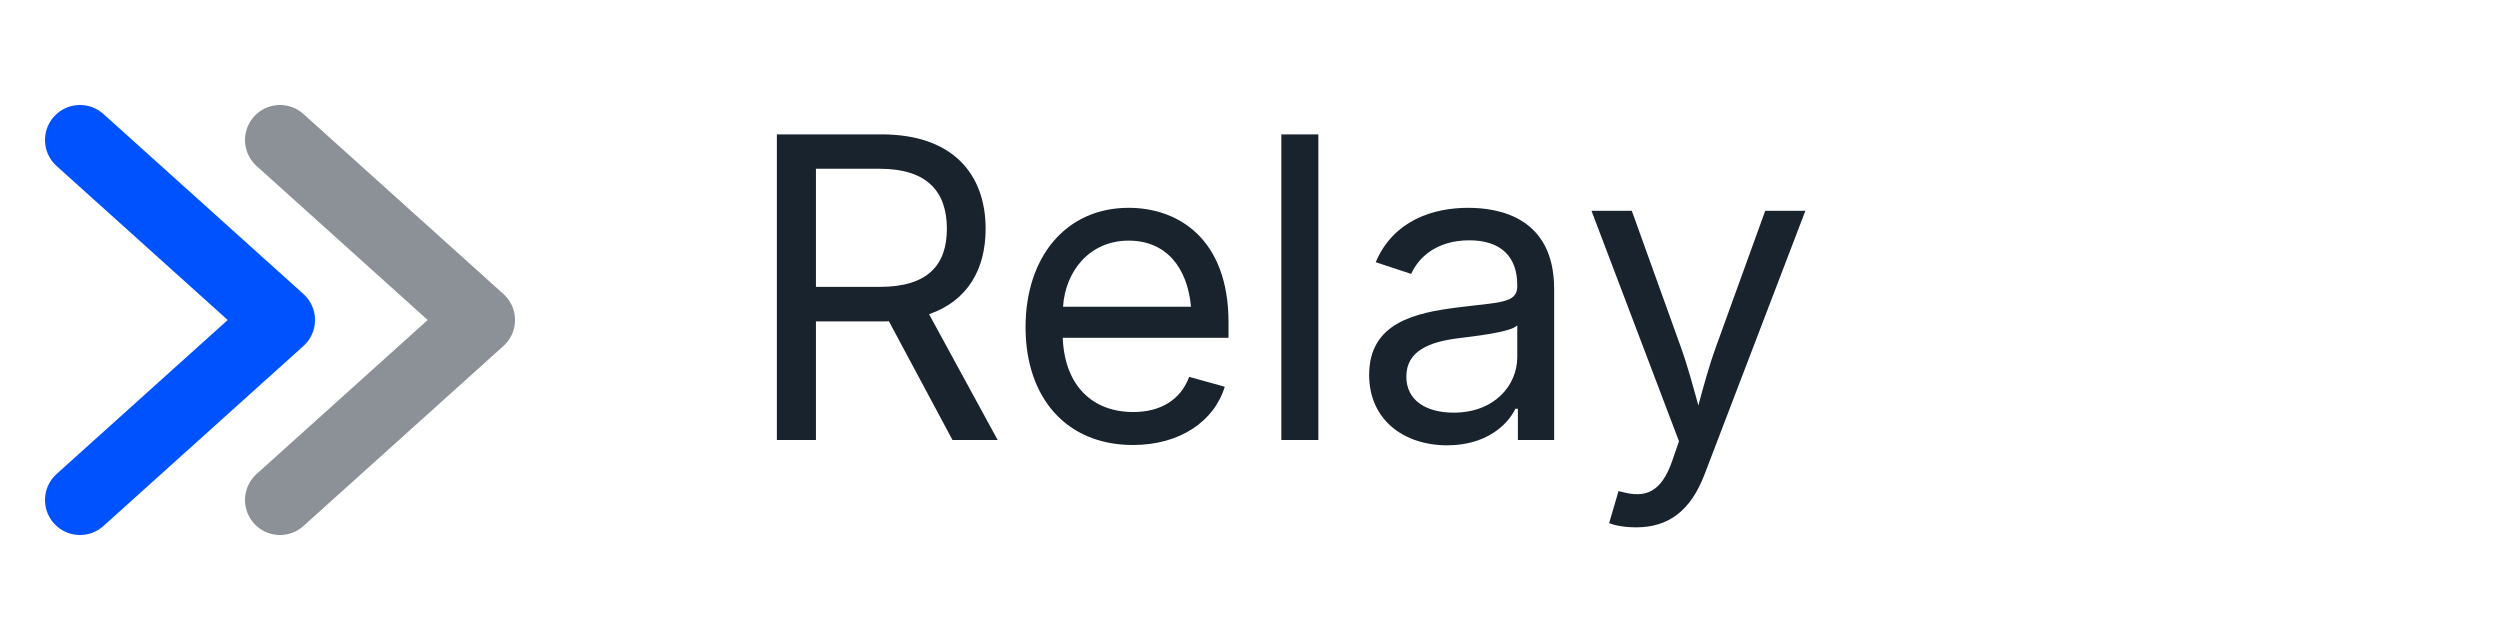
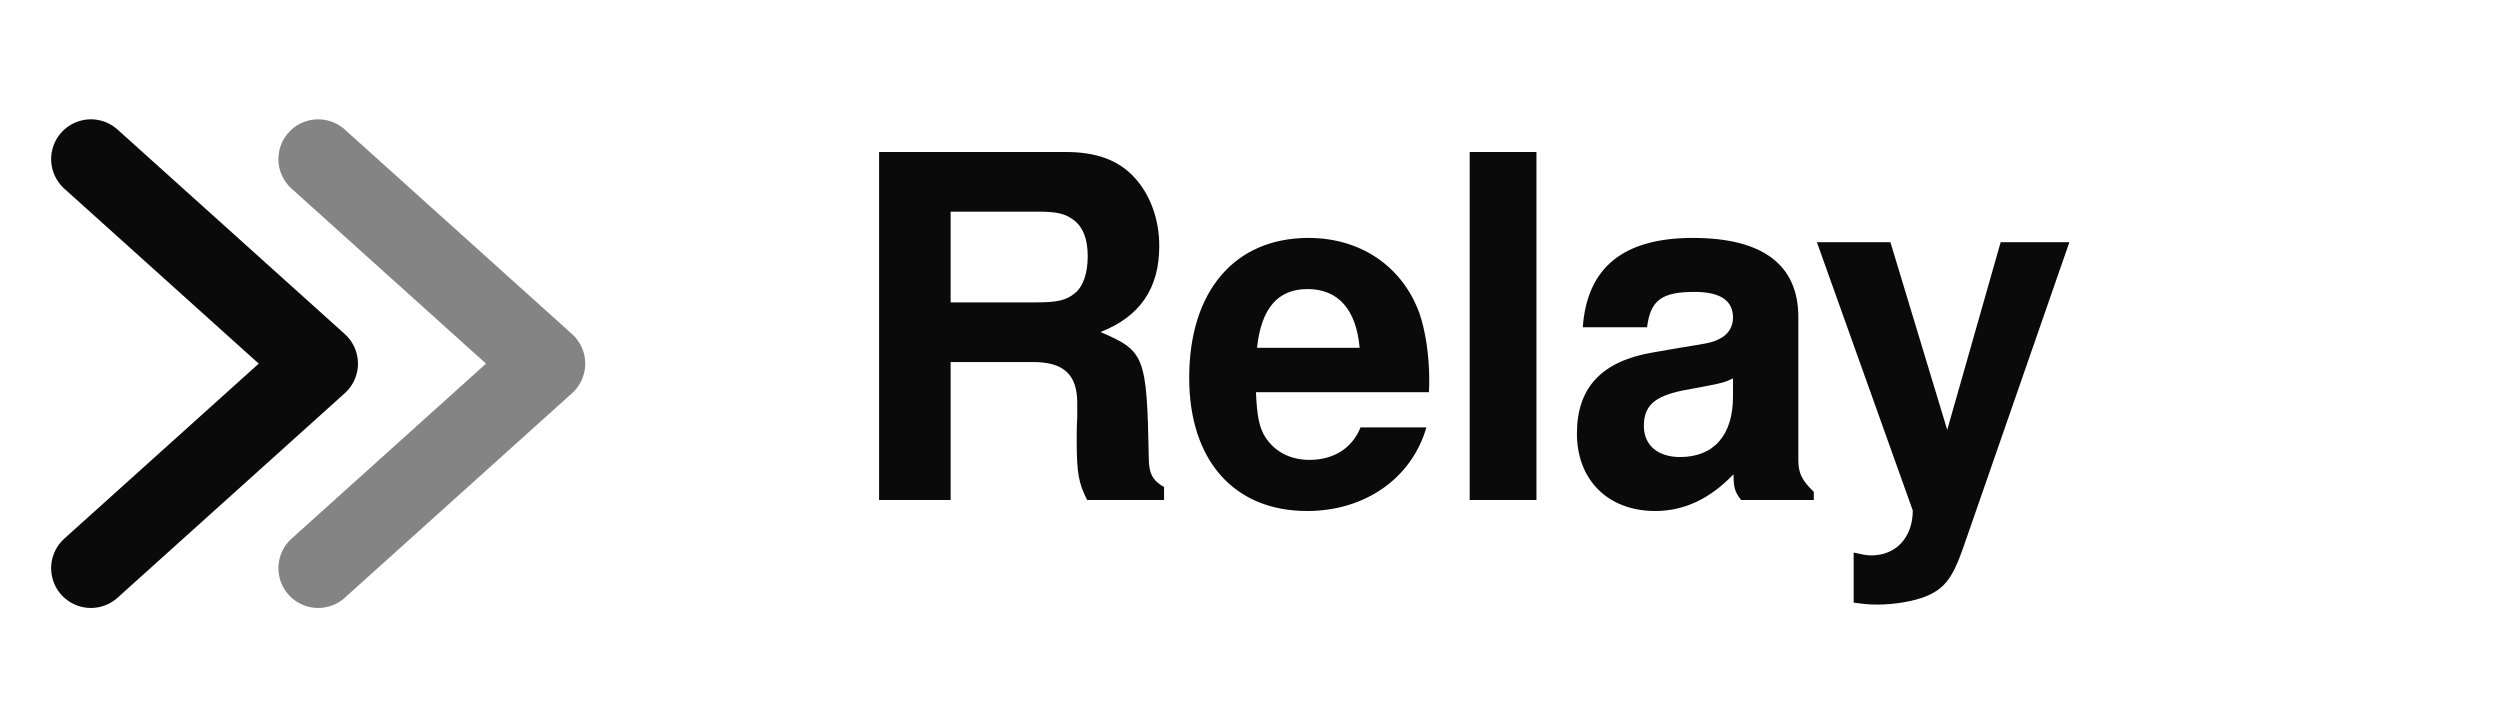
- <svg xmlns="http://www.w3.org/2000/svg" viewBox="0 0 250 64" role="img" aria-label="Relay" shape-rendering="geometricPrecision">
-   <style>
-     :root {
-       color-scheme: light dark;
-       --relay-ink: #18232d;
-       --relay-accent: #0052ff;
-     }
-     @media (prefers-color-scheme: dark) {
-       :root {
-         --relay-ink: #ffffff;
-         --relay-accent: #3d7bff;
-       }
-     }
-   </style>
-   <g fill="none" stroke-width="7" stroke-linecap="round" stroke-linejoin="round">
-     <path d="M8 14 L28 32 L8 50" stroke="var(--relay-accent, #0052ff)" />
-     <path d="M28 14 L48 32 L28 50" stroke="var(--relay-ink, #18232d)" opacity="0.5" />
+ <svg xmlns="http://www.w3.org/2000/svg" viewBox="0 0 220 64" role="img" aria-label="Relay" shape-rendering="geometricPrecision">
+   <g fill="none" stroke="#0a0a0a" stroke-width="7" stroke-linecap="round" stroke-linejoin="round">
+     <path d="M8 14 L28 32 L8 50" />
+     <path d="M28 14 L48 32 L28 50" opacity="0.5" />
  </g>
-   <text x="74" y="44" font-family="'Inter', -apple-system, system-ui, 'Segoe UI', Roboto, Helvetica, Arial, sans-serif" font-size="42" font-weight="400" letter-spacing="0" fill="var(--relay-ink, #18232d)">Relay</text>
+   <text x="74" y="44" font-family="Geist, -apple-system, BlinkMacSystemFont, 'Segoe UI', Helvetica, Arial, sans-serif" font-size="42" font-weight="600" letter-spacing="-0.6px" fill="#0a0a0a">Relay</text>
</svg>
